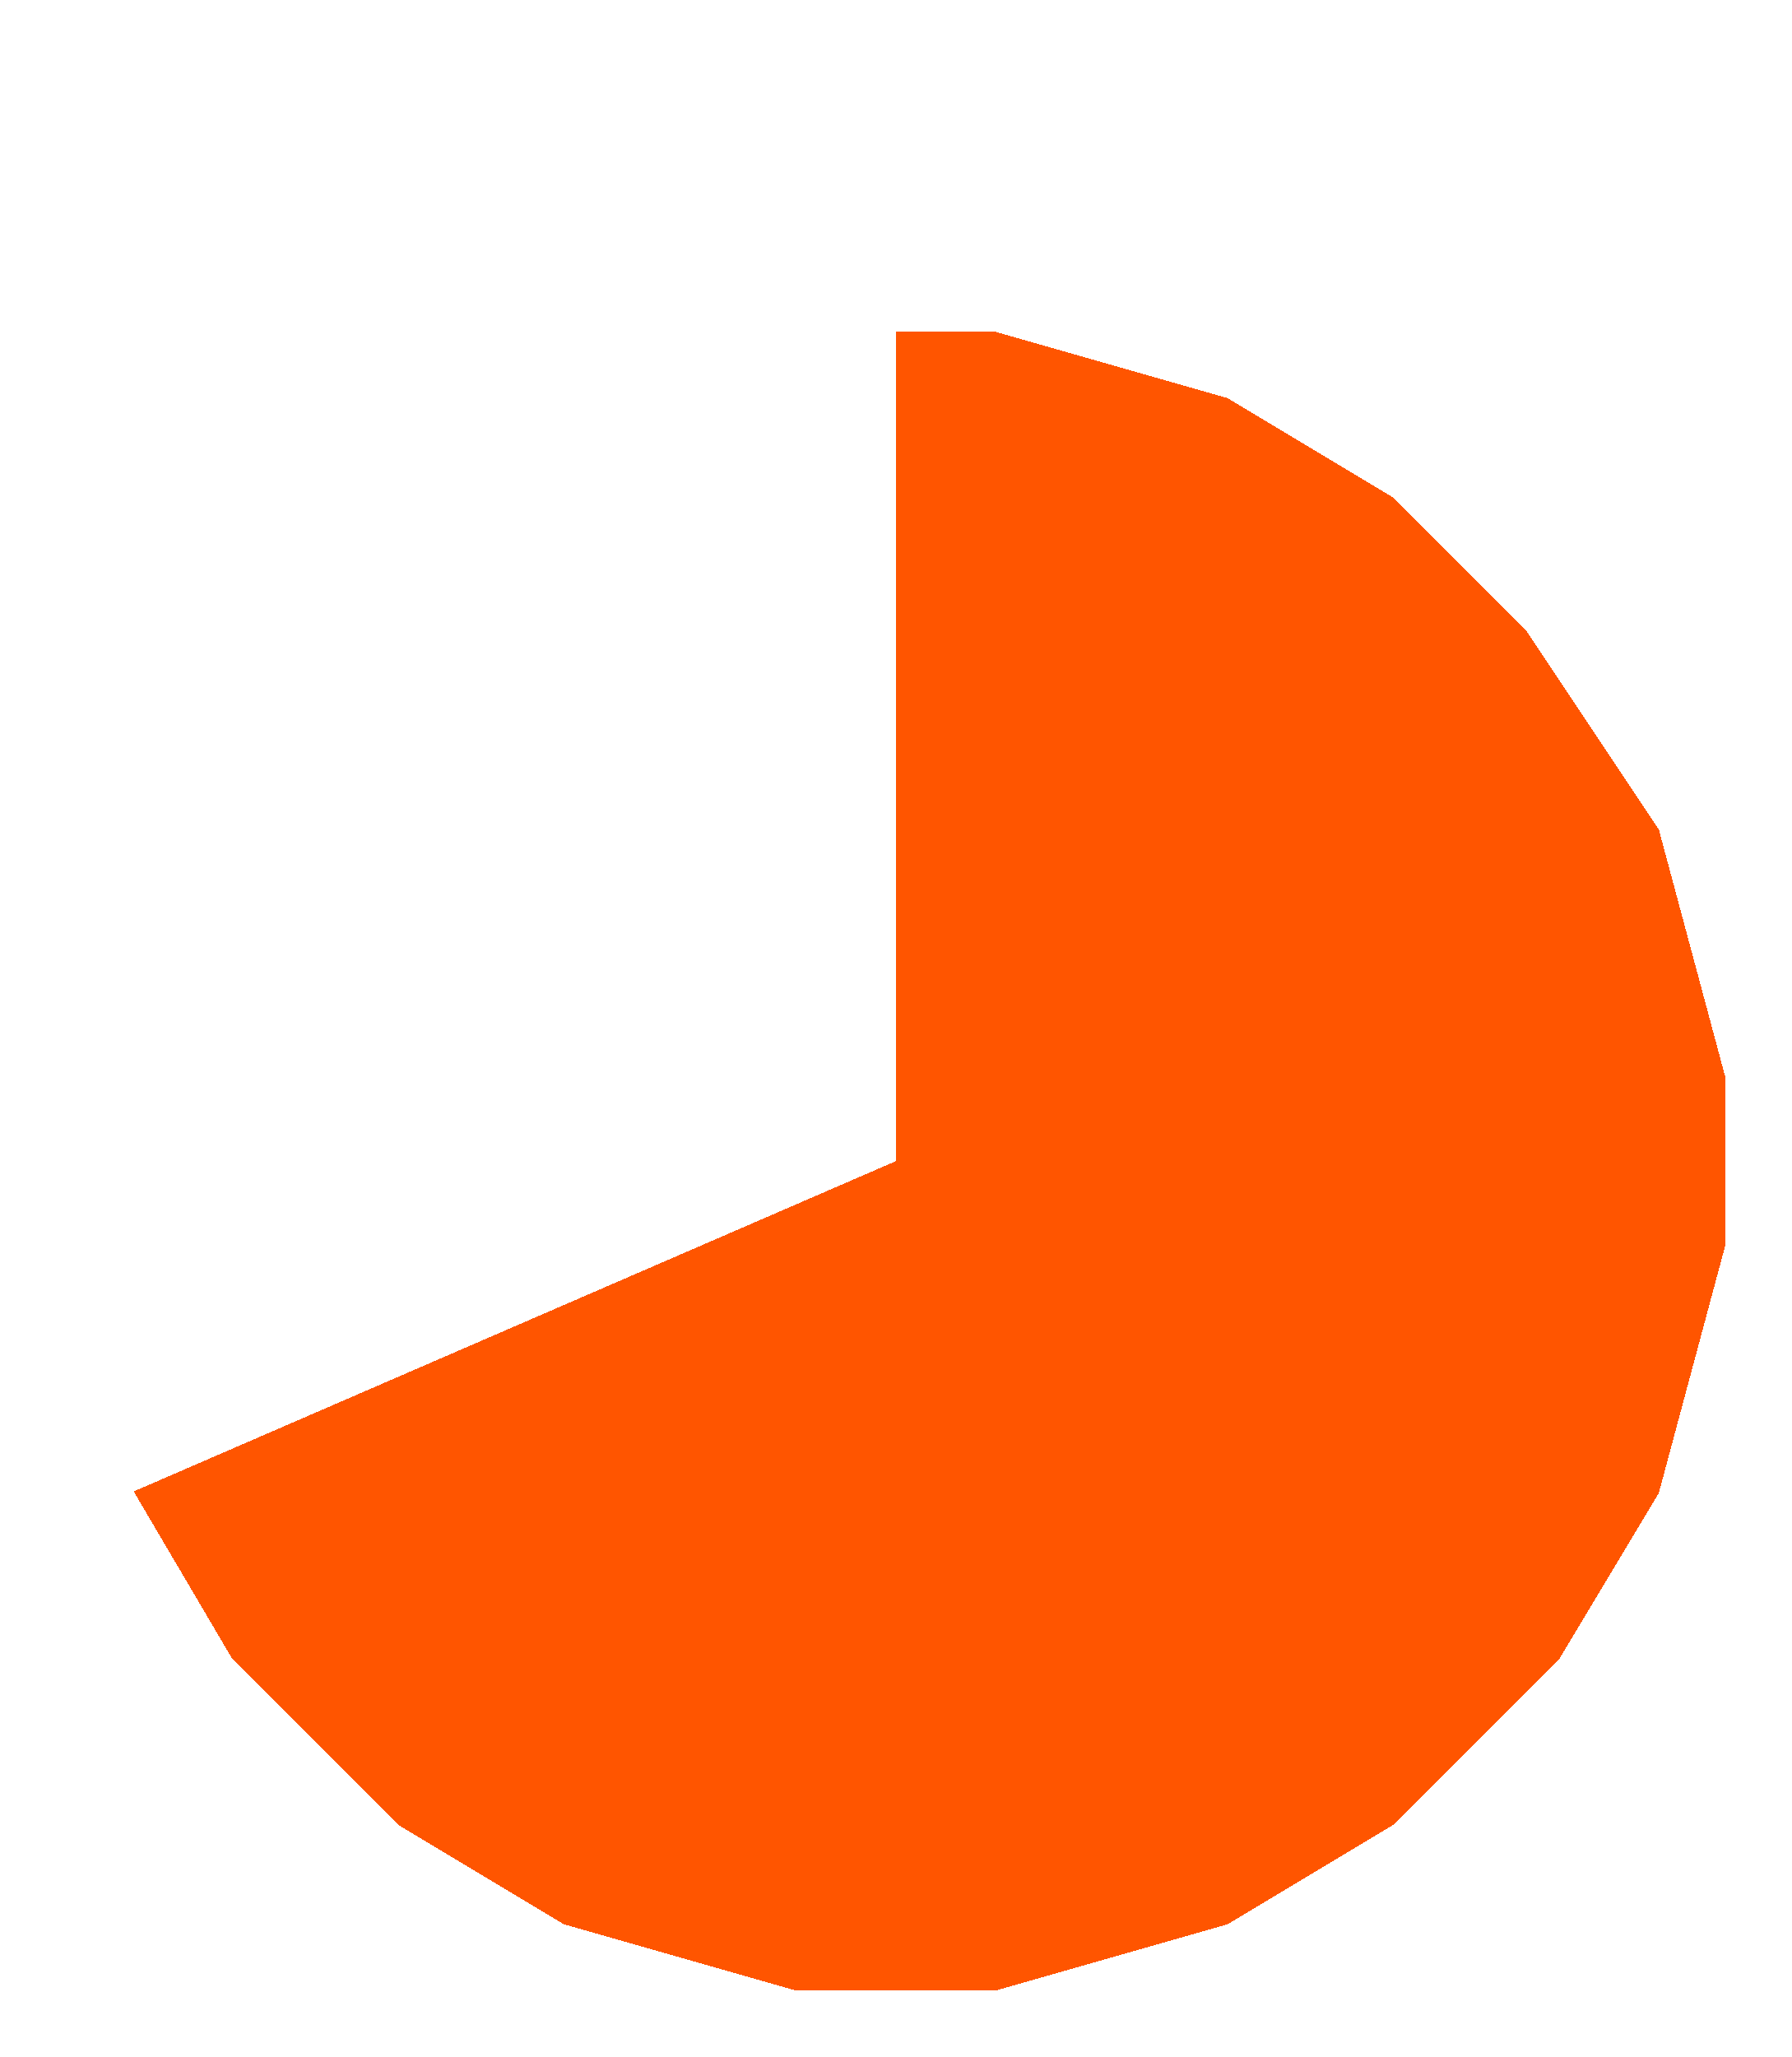
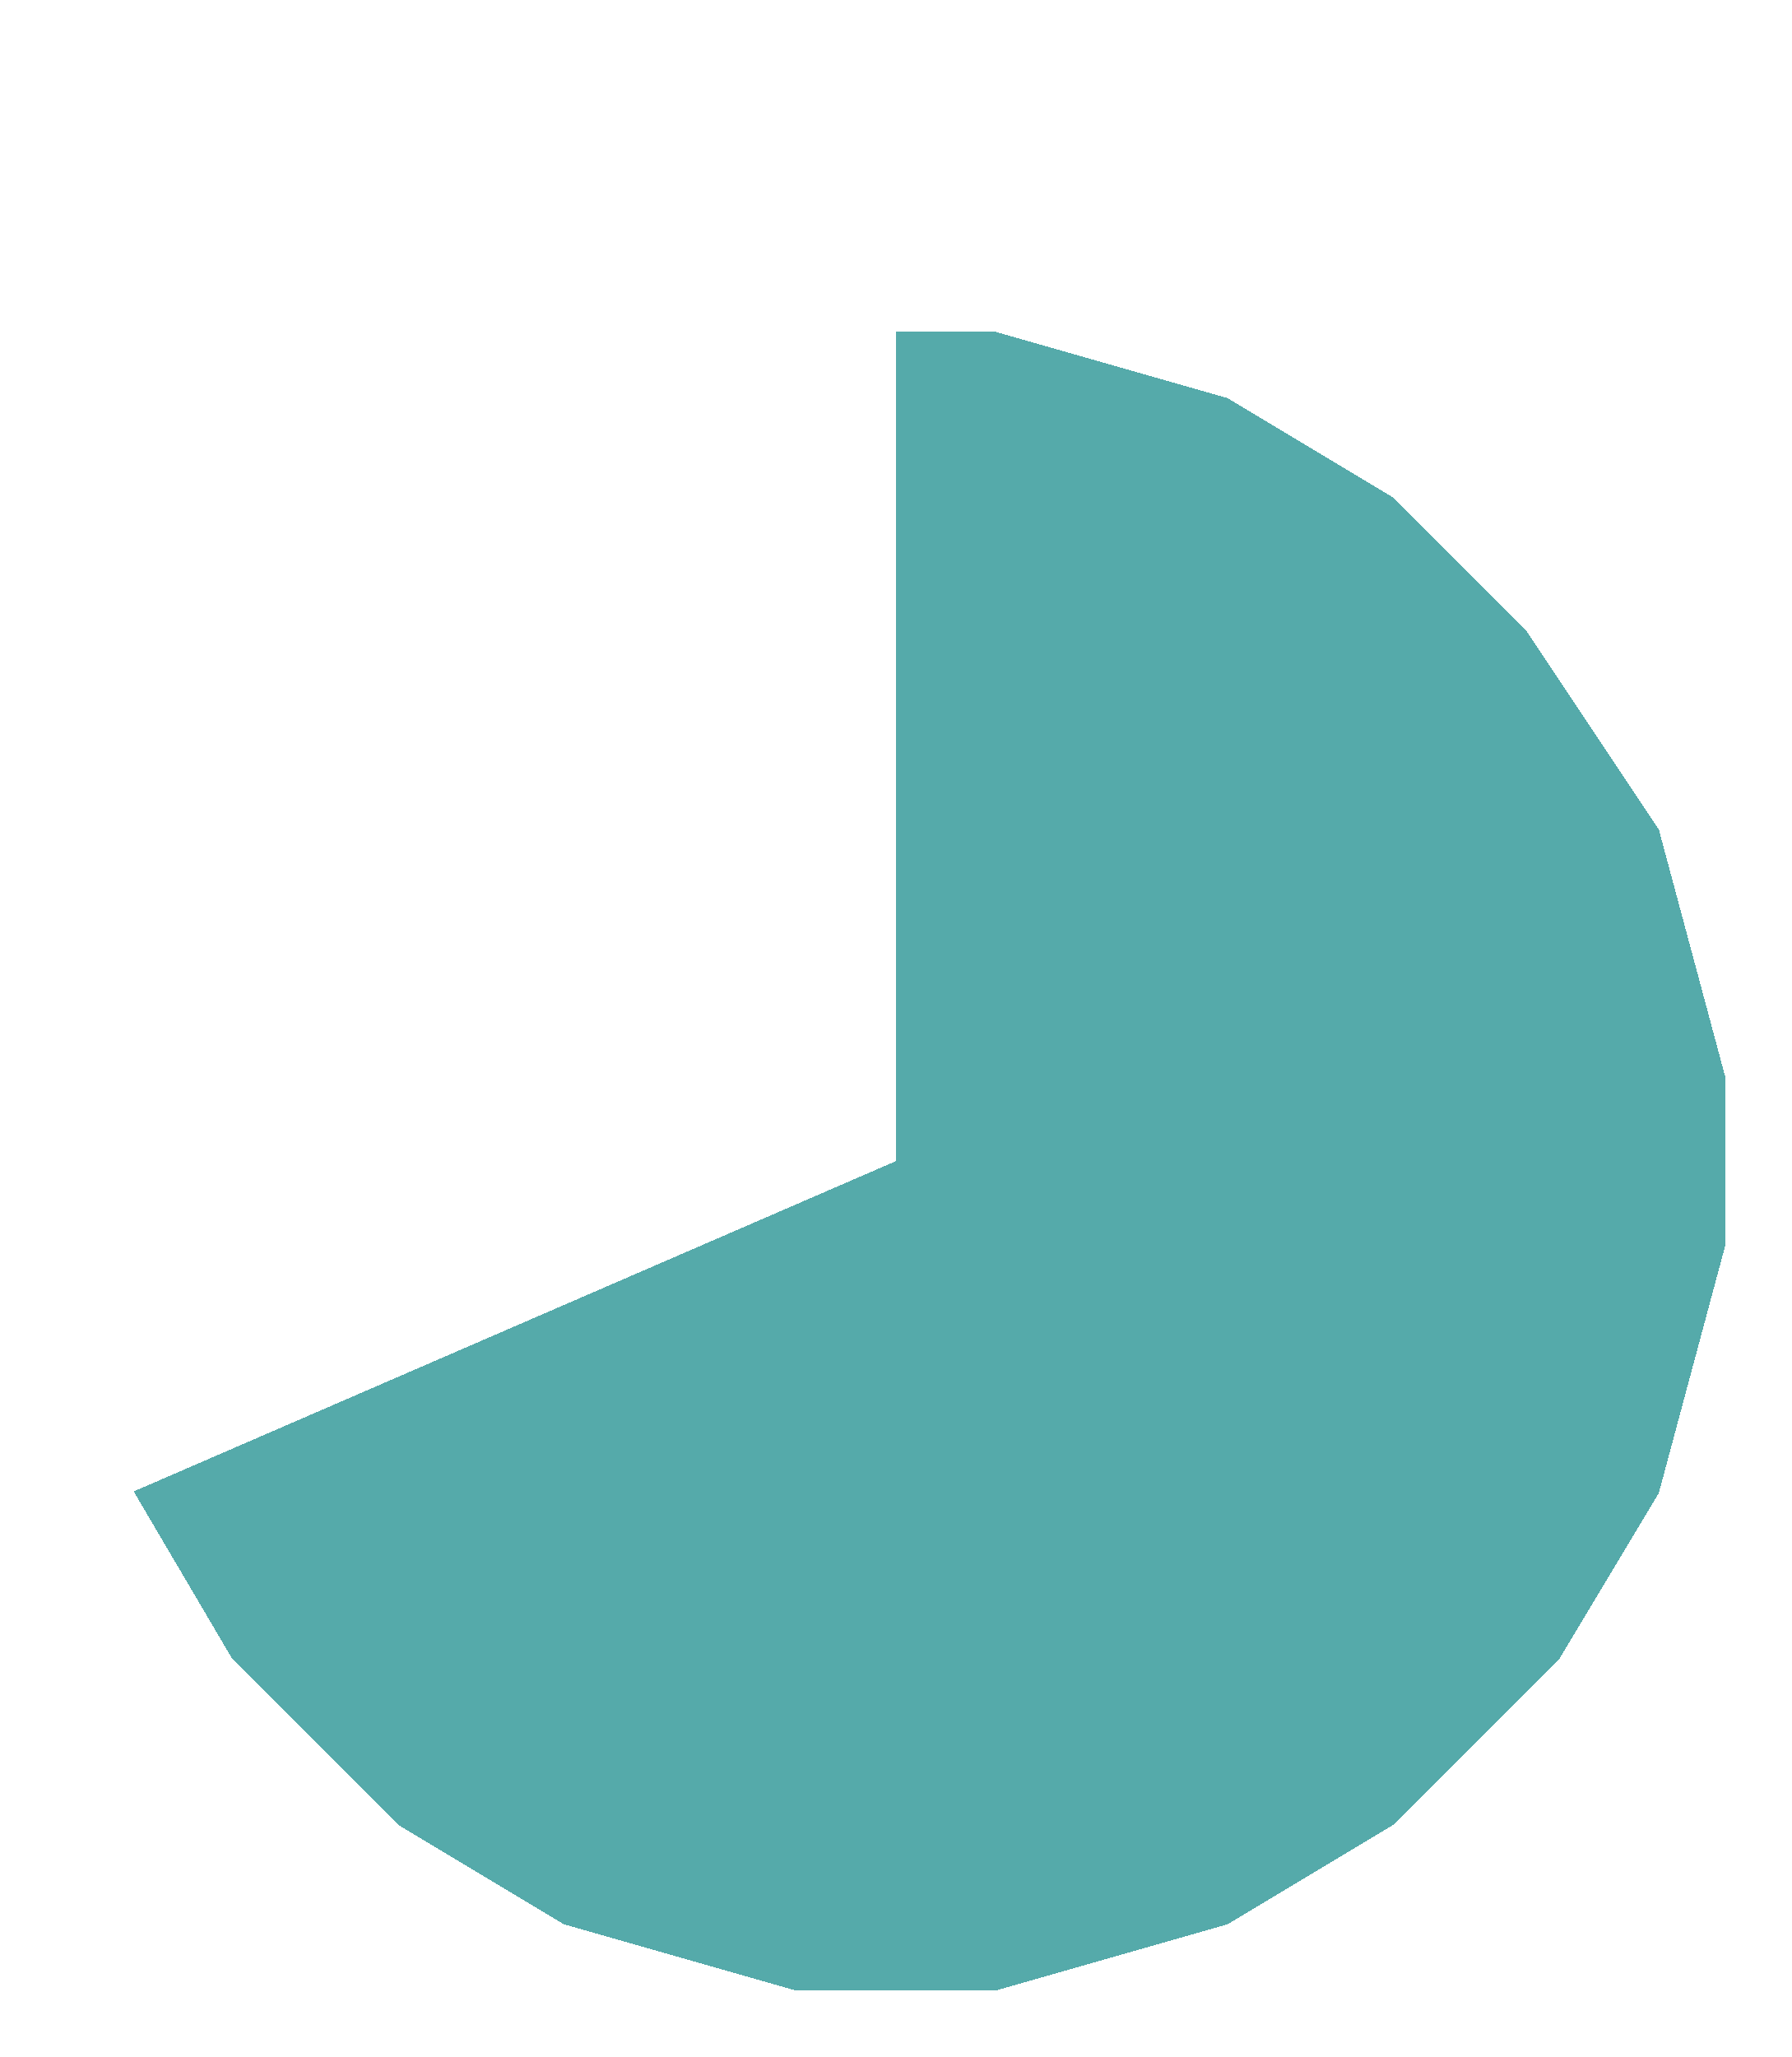
<svg xmlns="http://www.w3.org/2000/svg" width="54" height="62" viewBox="0 0 54 62" id="svg2" version="1.1" style="shape-rendering:crispEdges">
  <defs id="defs4" />
  <g id="layer1" transform="translate(11.01306,-995.9673)">
-     <path id="path3802-9" d="m -6.983,1040.921 2.97,5.046 5,5 5,3 7,2 6,0 7,-2 5,-3 5,-5 3,-5 2,-7.449 0,-5.102 -2,-7.449 -4,-6 -4,-4 -5,-3 -7,-2 -3,0 0,25 z" style="fill:#ff5500;fill-opacity:1;fill-rule:evenodd;stroke:none;stroke-width:2;stroke-linecap:butt;stroke-linejoin:miter;stroke-miterlimit:4;stroke-dasharray:none;stroke-opacity:1;shape-rendering:crispEdges" />
+     <path id="path3802-9" d="m -6.983,1040.921 2.97,5.046 5,5 5,3 7,2 6,0 7,-2 5,-3 5,-5 3,-5 2,-7.449 0,-5.102 -2,-7.449 -4,-6 -4,-4 -5,-3 -7,-2 -3,0 0,25 z" style="fill:#55aaaa;fill-opacity:1;fill-rule:evenodd;stroke:none;stroke-width:2;stroke-linecap:butt;stroke-linejoin:miter;stroke-miterlimit:4;stroke-dasharray:none;stroke-opacity:1;shape-rendering:crispEdges" />
  </g>
</svg>
